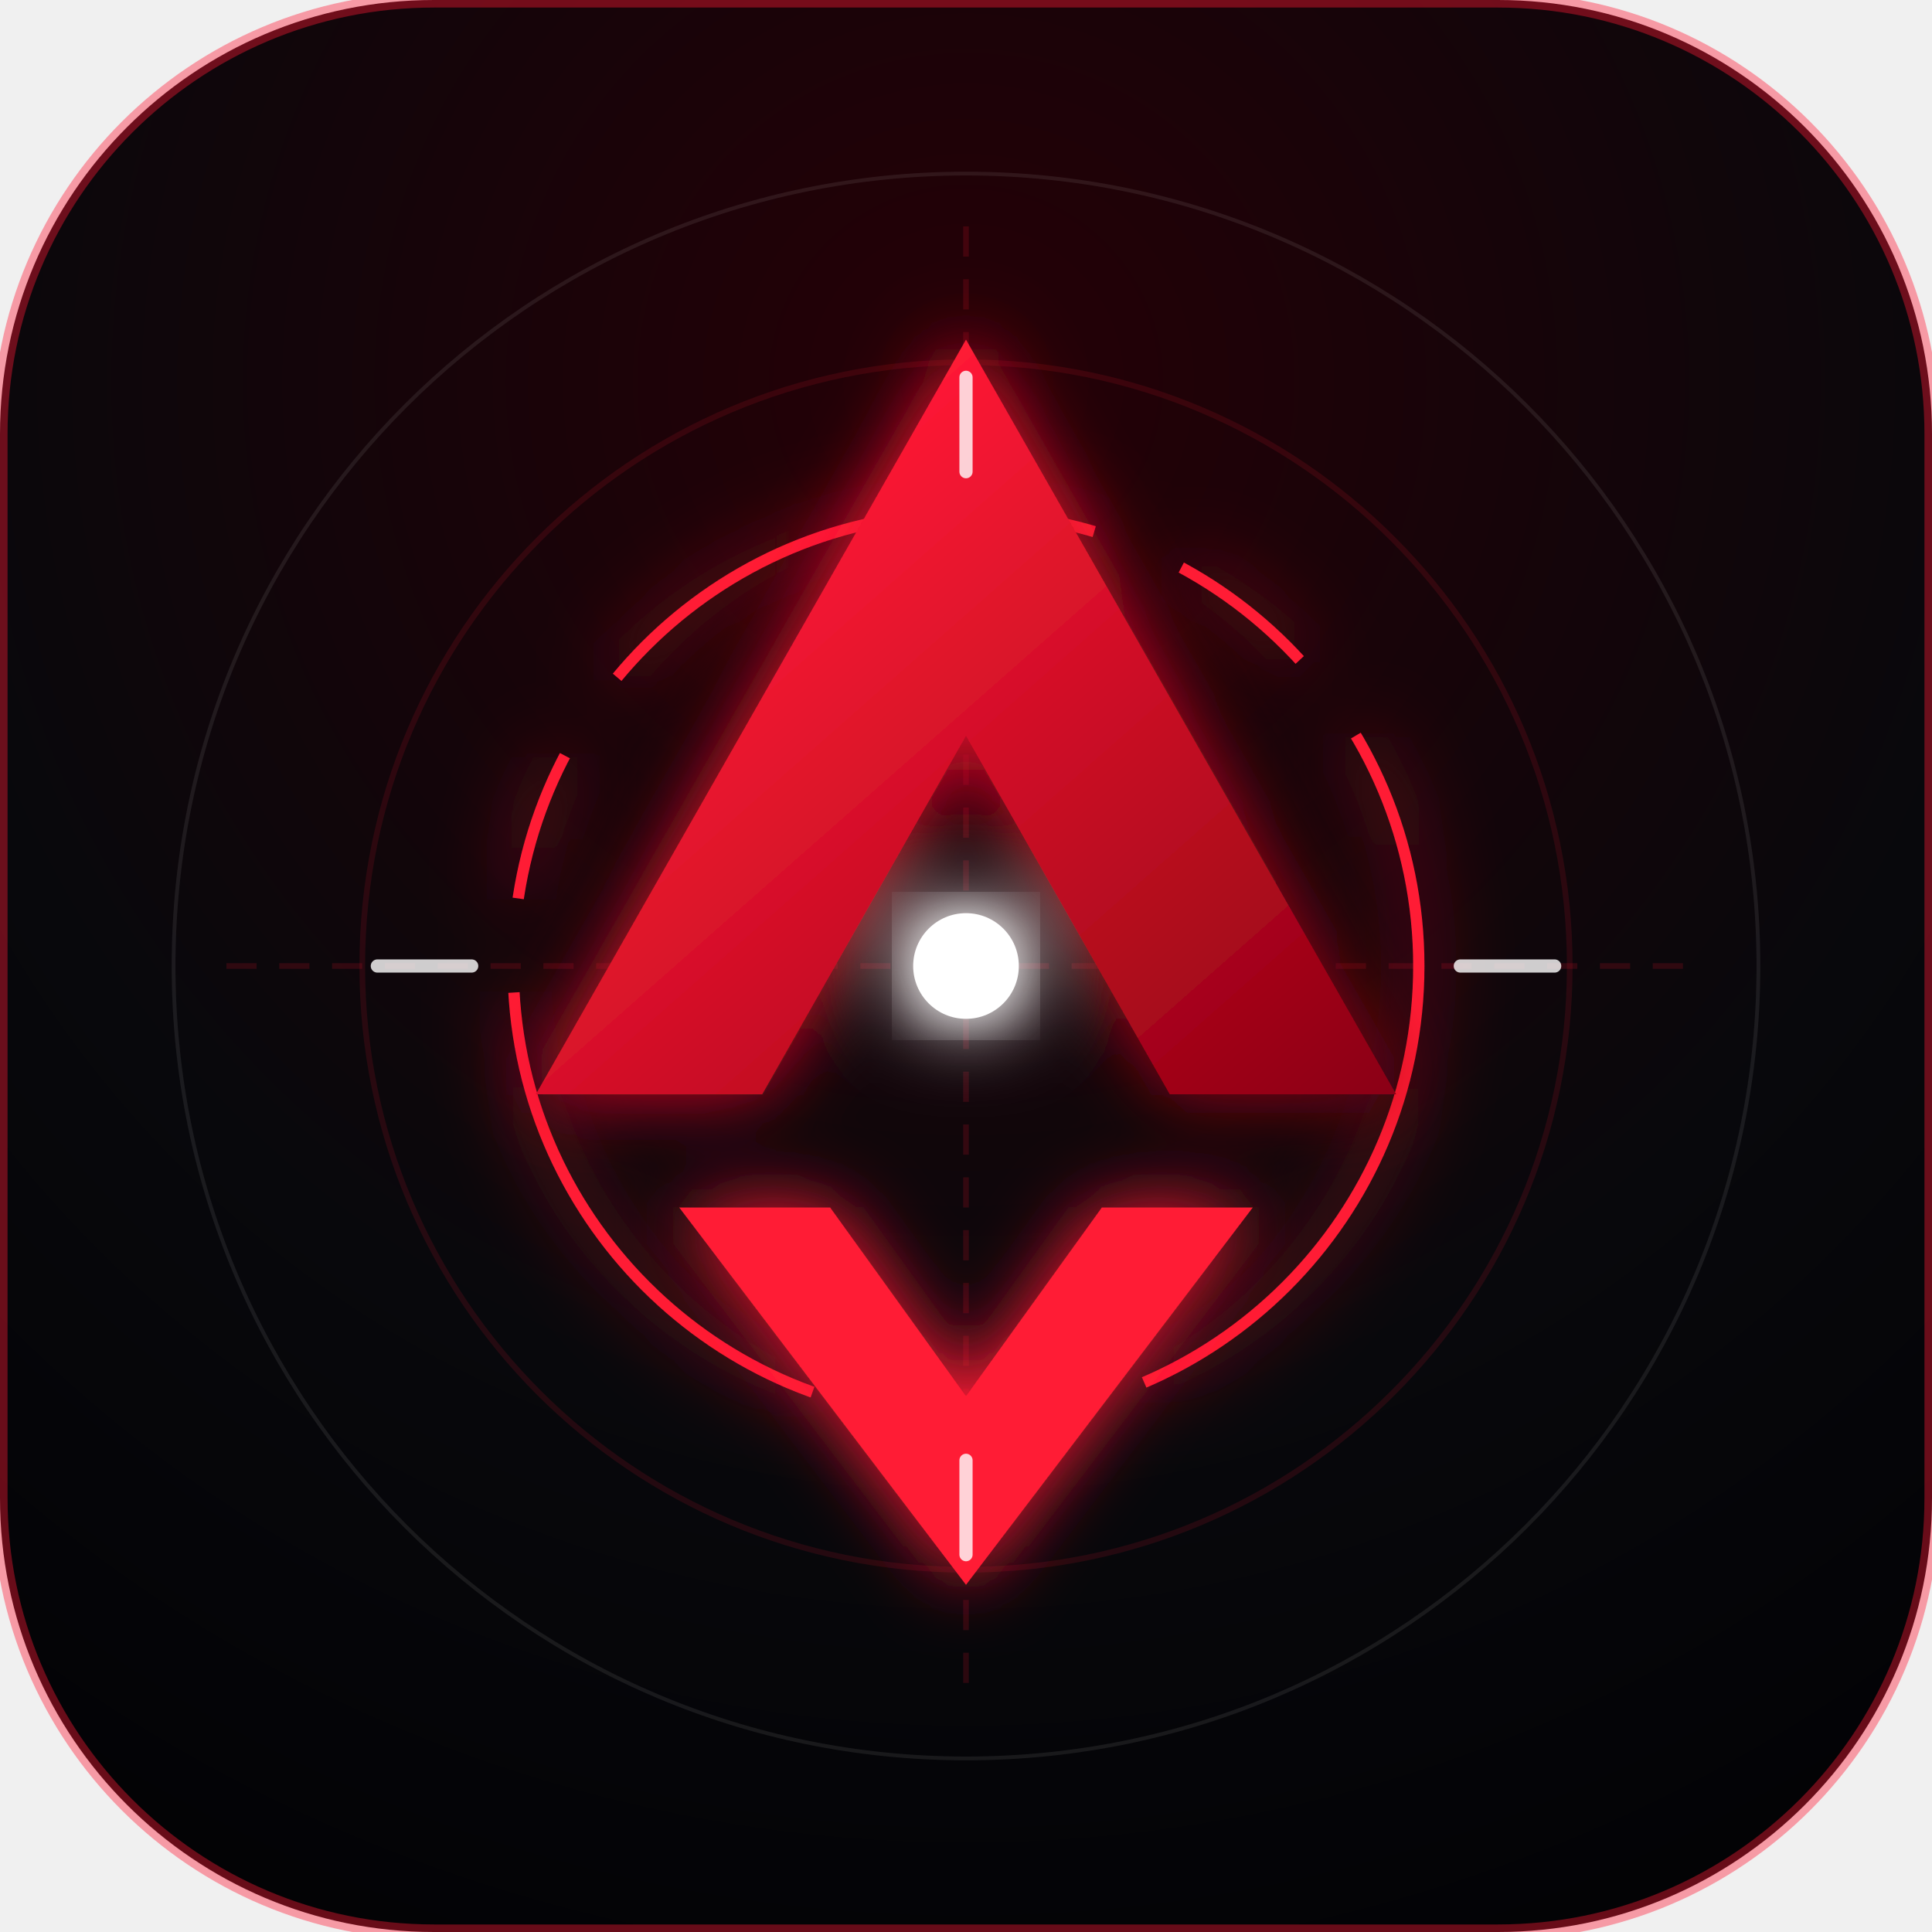
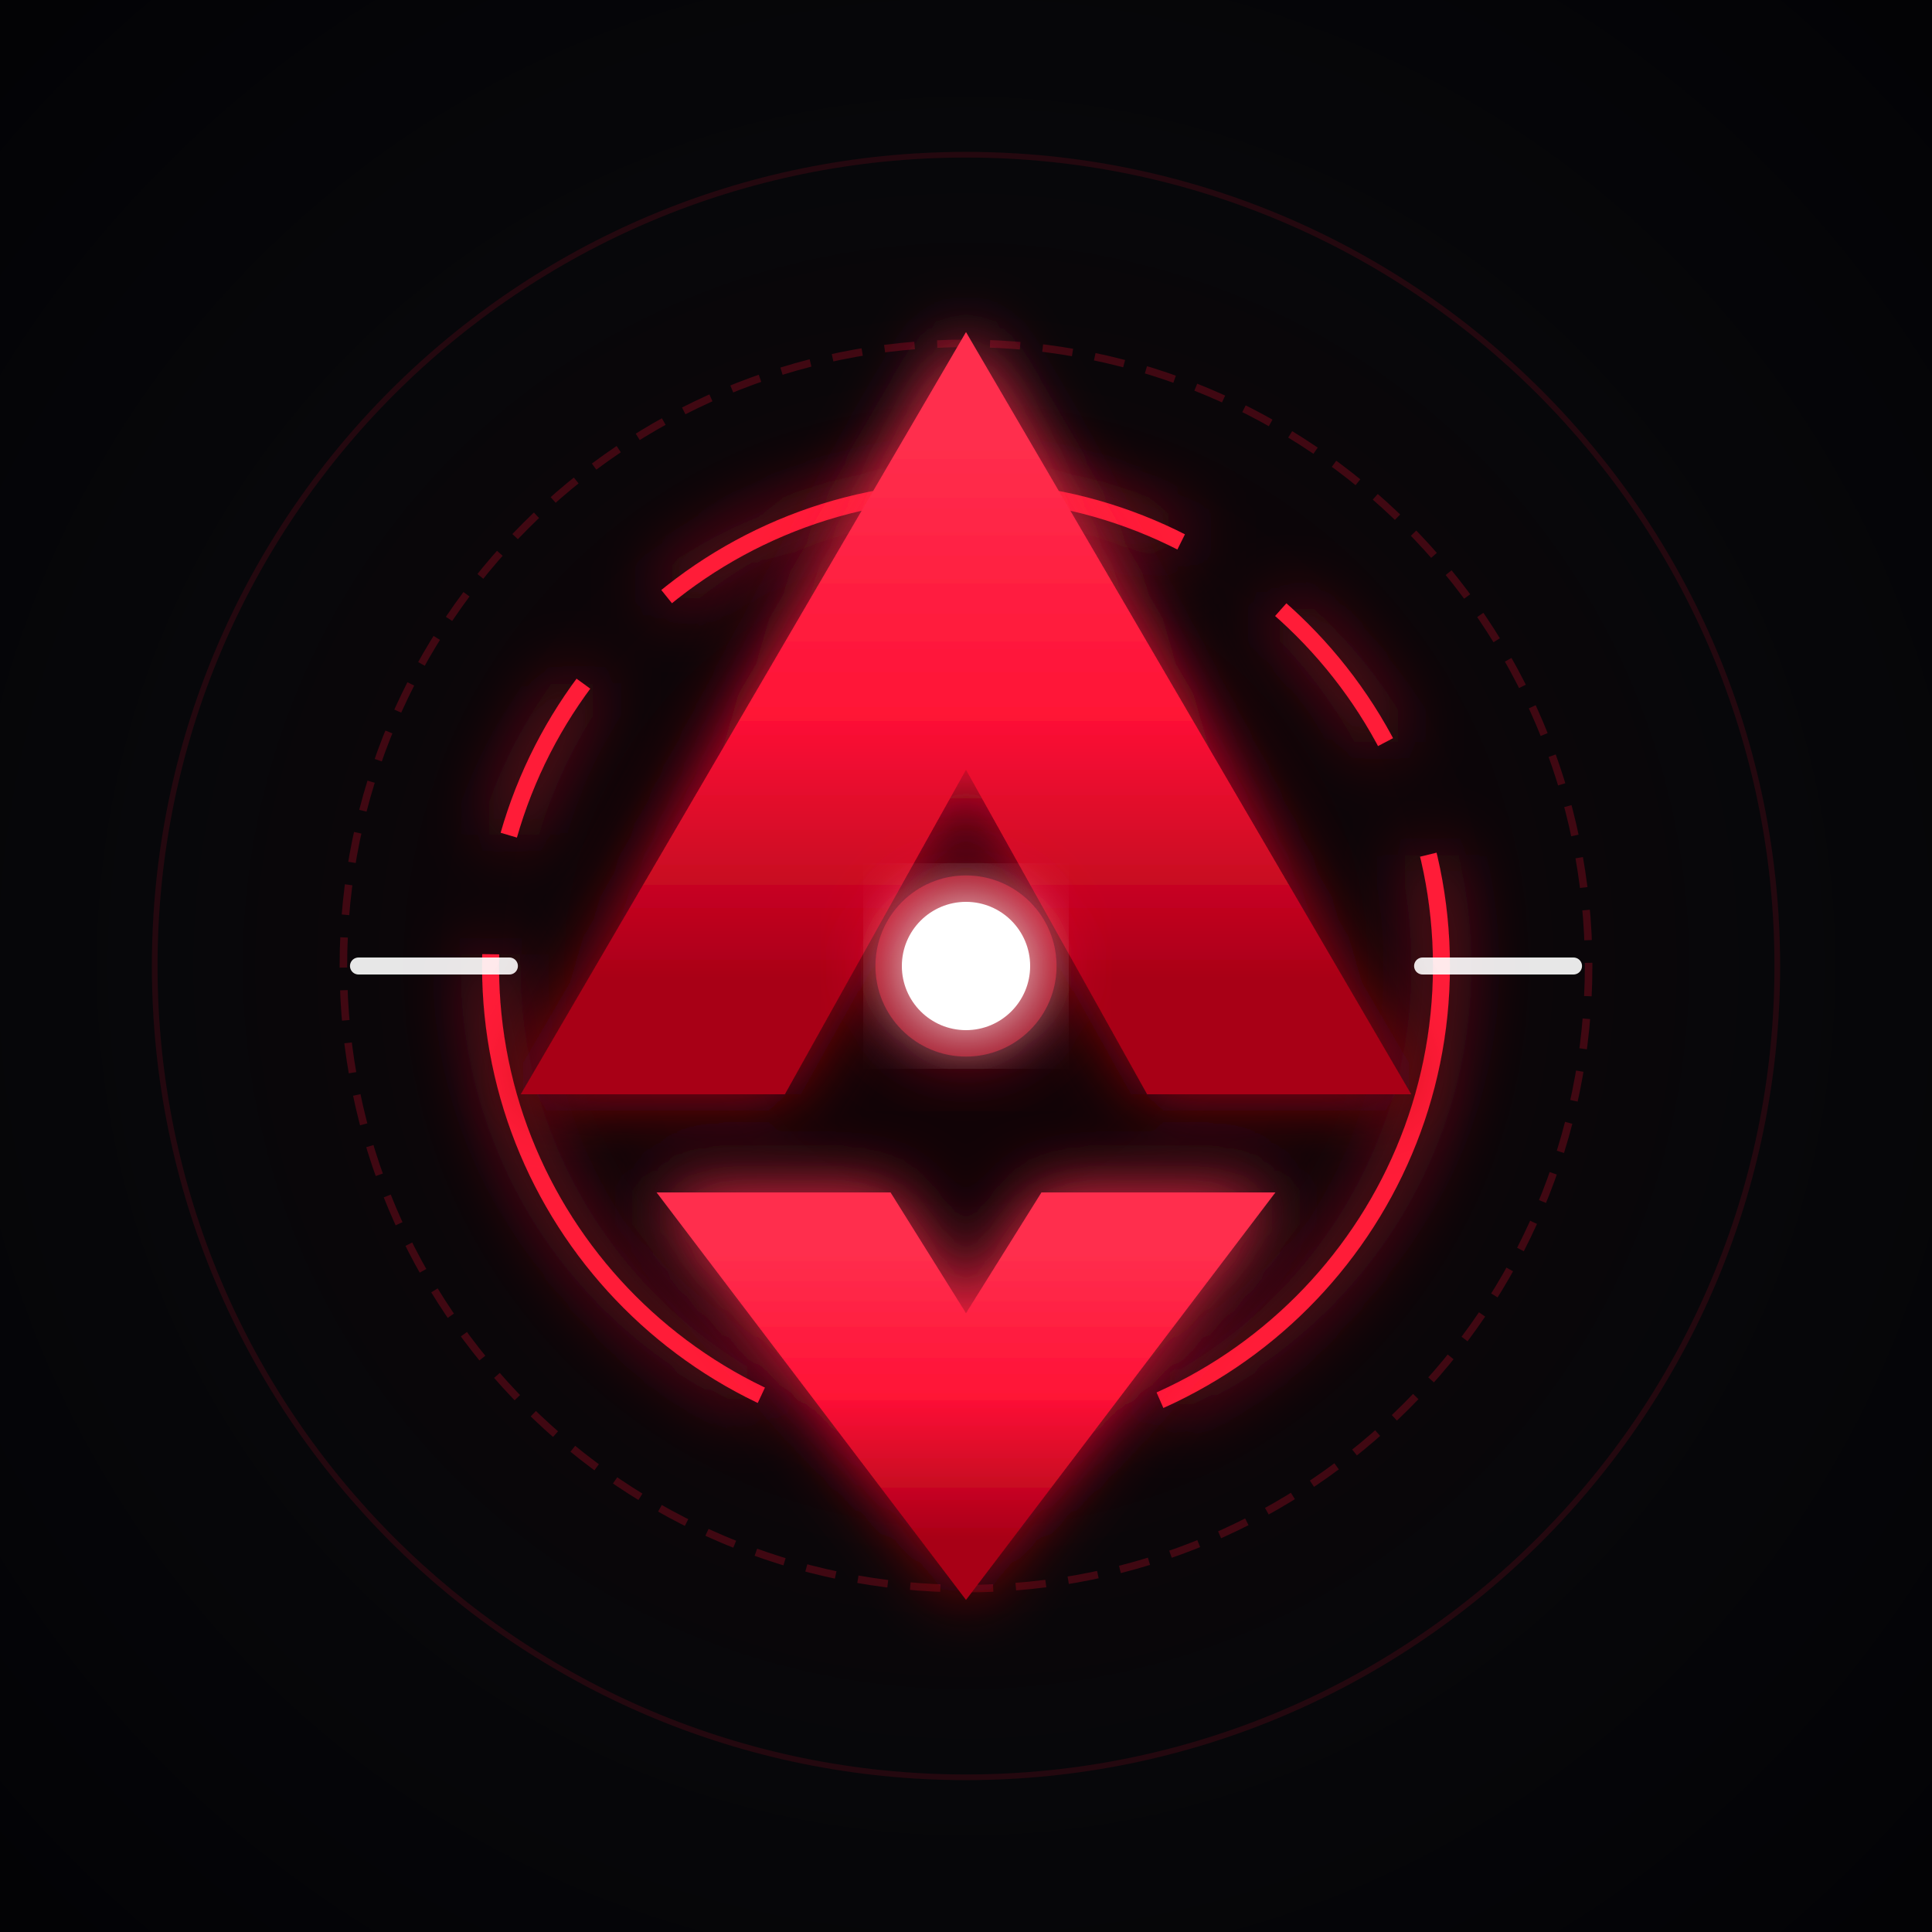
<svg xmlns="http://www.w3.org/2000/svg" viewBox="0 0 512 512" width="100%" height="100%">
  <defs>
-     <radialGradient id="bgGrad" cx="50%" cy="20%" r="90%">
-       <stop offset="0%" stop-color="#260006" />
-       <stop offset="60%" stop-color="#08080c" />
+     <radialGradient id="spaceGrad" cx="50%" cy="50%" r="75%">
+       <stop offset="0%" stop-color="#140205" />
+       <stop offset="55%" stop-color="#07070a" />
      <stop offset="100%" stop-color="#020204" />
    </radialGradient>
-     <linearGradient id="neonRed" x1="0%" y1="0%" x2="100%" y2="100%">
-       <stop offset="0%" stop-color="#ffffff" />
-       <stop offset="25%" stop-color="#ff1a35" />
-       <stop offset="100%" stop-color="#8a0012" />
+     <linearGradient id="apexRed" x1="50%" y1="15%" x2="50%" y2="85%">
+       <stop offset="0%" stop-color="#ff2e4d" />
+       <stop offset="50%" stop-color="#ff1236" />
+       <stop offset="100%" stop-color="#a80017" />
    </linearGradient>
-     <filter id="crimsonGlow" x="-20%" y="-20%" width="140%" height="140%">
-       <feGaussianBlur stdDeviation="10" result="blur" />
+     <filter id="radarGlow" x="-30%" y="-30%" width="160%" height="160%">
+       <feGaussianBlur stdDeviation="9" result="blur" />
      <feMerge>
        <feMergeNode in="blur" />
        <feMergeNode in="SourceGraphic" />
      </feMerge>
    </filter>
  </defs>
-   <rect width="512" height="512" rx="115" fill="url(#bgGrad)" stroke="#ff1a35" stroke-width="4" stroke-opacity="0.4" />
-   <path d="M60 256 H452 M256 60 V452" stroke="#ff1a35" stroke-width="1.5" stroke-opacity="0.15" stroke-dasharray="8 6" />
-   <circle cx="256" cy="256" r="160" fill="none" stroke="#ff1a35" stroke-width="1.5" stroke-opacity="0.12" />
-   <circle cx="256" cy="256" r="210" fill="none" stroke="#ffffff" stroke-width="1" stroke-opacity="0.08" />
-   <circle cx="256" cy="256" r="120" fill="none" stroke="#ff1a35" stroke-width="3" stroke-dasharray="140 25 40 25" filter="url(#crimsonGlow)" />
-   <g filter="url(#crimsonGlow)">
-     <path d="M256 90 L370 290 H310 L256 195 L202 290 H142 Z" fill="url(#neonRed)" />
-     <path d="M256 420 L180 320 H220 L256 370 L292 320 H332 Z" fill="#ff1a35" />
-     <circle cx="256" cy="256" r="14" fill="#ffffff" filter="url(#crimsonGlow)" />
+   <rect width="512" height="512" fill="url(#spaceGrad)" />
+   <circle cx="256" cy="256" r="215" fill="none" stroke="#ff1236" stroke-width="1.5" stroke-opacity="0.12" />
+   <circle cx="256" cy="256" r="165" fill="none" stroke="#ff1236" stroke-width="2" stroke-opacity="0.22" stroke-dasharray="8 6" />
+   <circle cx="256" cy="256" r="126" fill="none" stroke="#ff1a38" stroke-width="4.5" stroke-dasharray="145 32 45 32" filter="url(#radarGlow)" />
+   <line x1="95" y1="256" x2="135" y2="256" stroke="#ffffff" stroke-width="4.5" stroke-linecap="round" stroke-opacity="0.9" />
+   <line x1="377" y1="256" x2="417" y2="256" stroke="#ffffff" stroke-width="4.5" stroke-linecap="round" stroke-opacity="0.9" />
+   <line x1="256" y1="95" x2="256" y2="125" stroke="#ffffff" stroke-width="3" stroke-linecap="round" stroke-opacity="0.8" />
+   <line x1="256" y1="387" x2="256" y2="417" stroke="#ffffff" stroke-width="3" stroke-linecap="round" stroke-opacity="0.8" />
+   <g filter="url(#radarGlow)">
+     <path d="M256 88 L374 290 H304 L256 204 L208 290 H138 Z" fill="url(#apexRed)" />
+     <path d="M256 424 L174 316 H236 L256 348 L276 316 H338 Z" fill="url(#apexRed)" />
  </g>
-   <path d="M256 100 V125 M256 387 V412 M100 256 H125 M387 256 H412" stroke="#ffffff" stroke-width="3.5" stroke-linecap="round" stroke-opacity="0.8" />
+   <circle cx="256" cy="256" r="24" fill="#ff1236" filter="url(#radarGlow)" opacity="0.6" />
+   <circle cx="256" cy="256" r="17" fill="#ffffff" filter="url(#radarGlow)" />
</svg>
